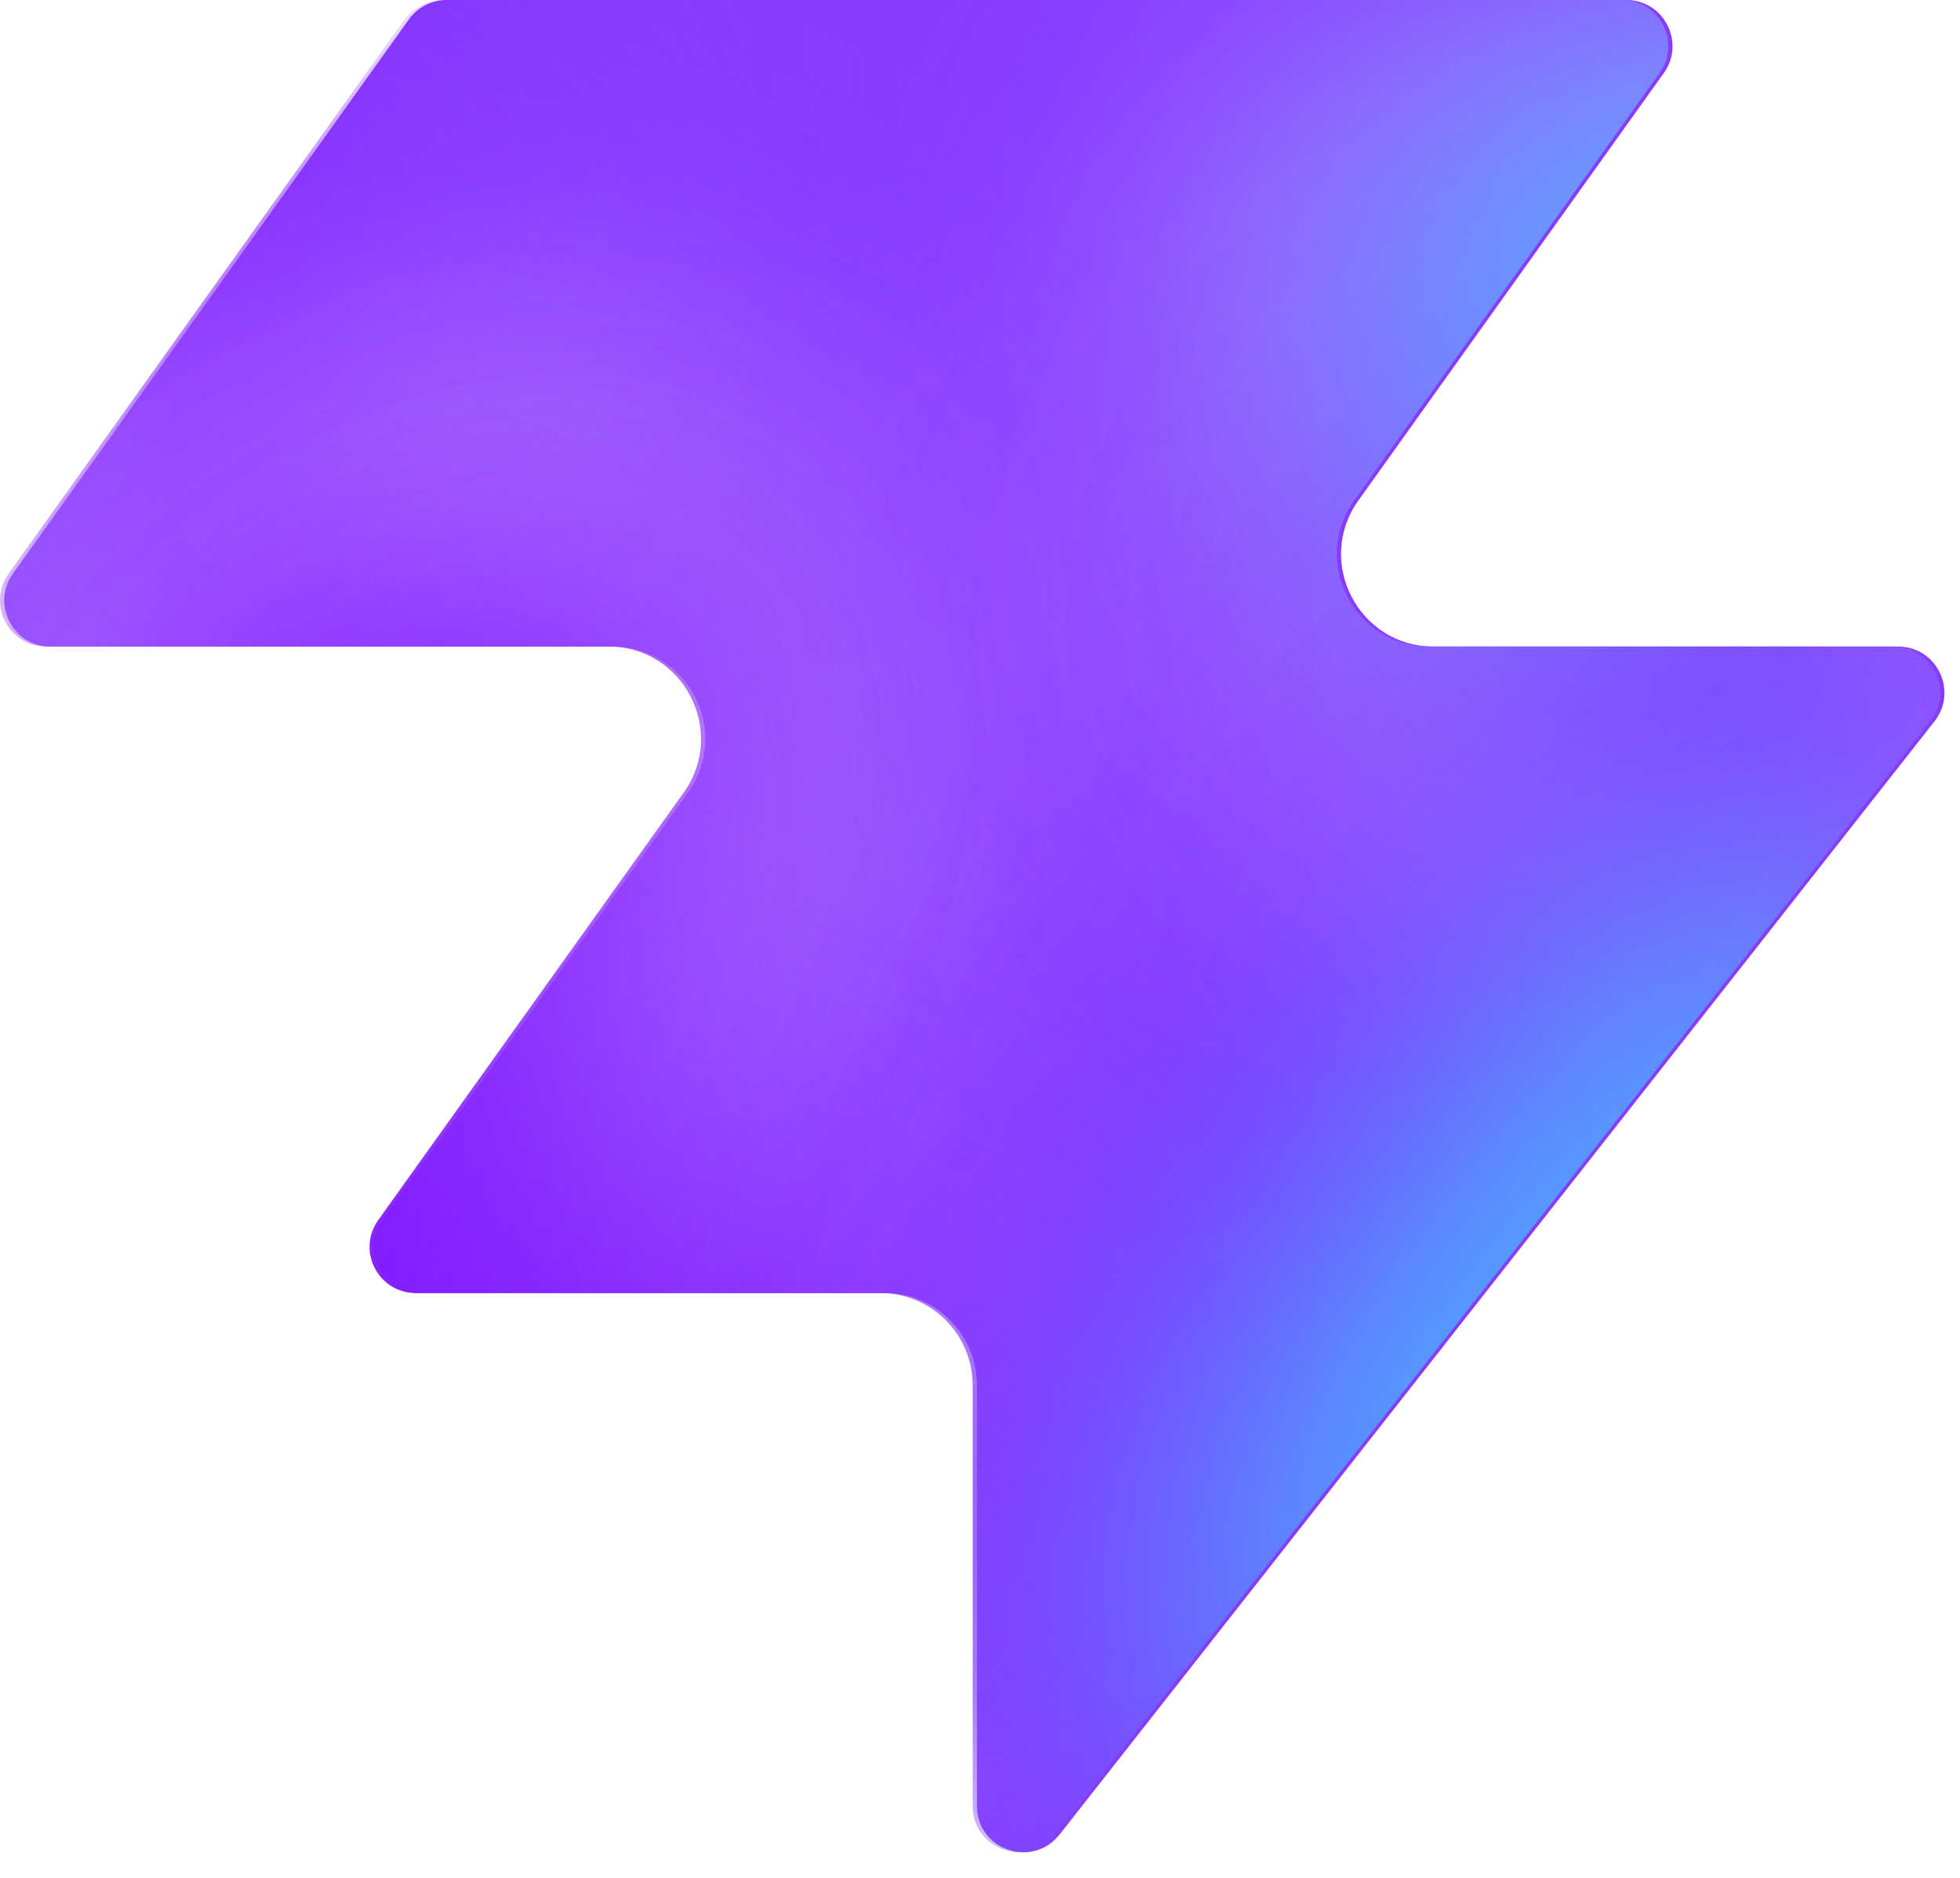
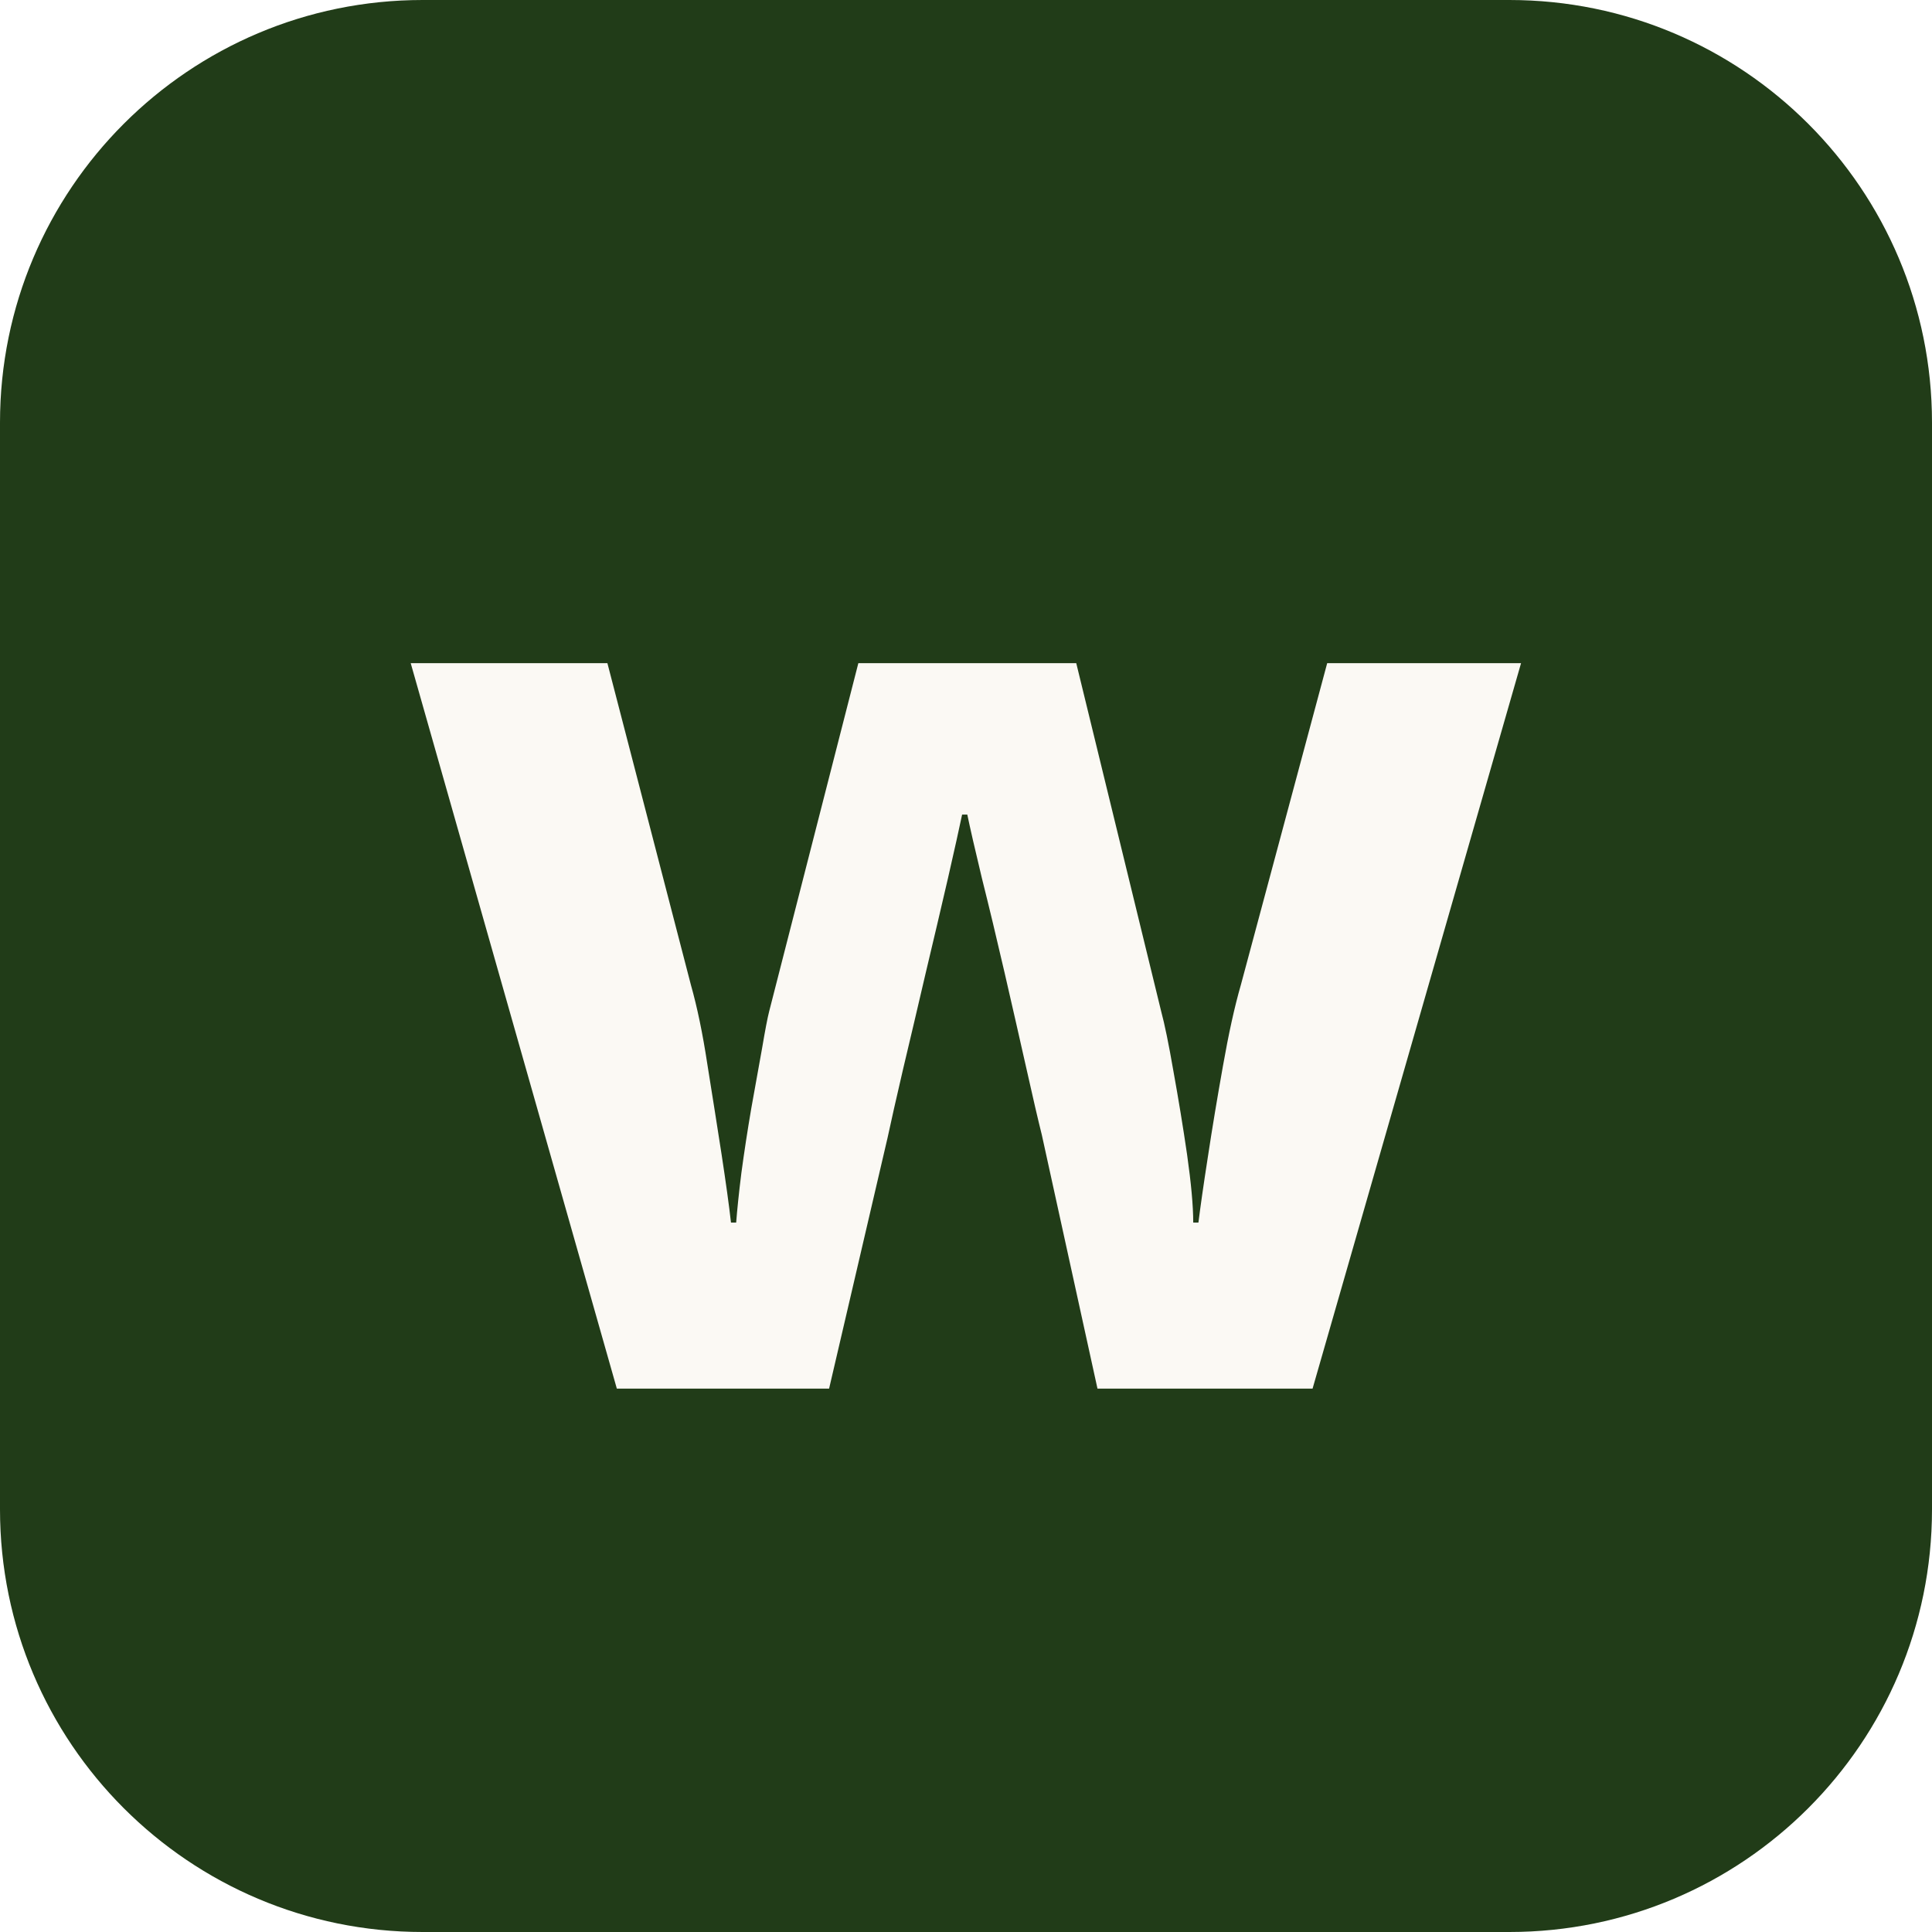
- <svg xmlns="http://www.w3.org/2000/svg" width="48" height="46" fill="none" viewBox="0 0 48 46">
-   <path fill="#863bff" d="M25.946 44.938c-.664.845-2.021.375-2.021-.698V33.937a2.26 2.26 0 0 0-2.262-2.262H10.287c-.92 0-1.456-1.04-.92-1.788l7.48-10.471c1.07-1.497 0-3.578-1.842-3.578H1.237c-.92 0-1.456-1.04-.92-1.788L10.013.474c.214-.297.556-.474.92-.474h28.894c.92 0 1.456 1.04.92 1.788l-7.48 10.471c-1.07 1.498 0 3.579 1.842 3.579h11.377c.943 0 1.473 1.088.89 1.83L25.947 44.94z" style="fill:#863bff;fill:color(display-p3 .525 .23 1);fill-opacity:1" />
-   <mask id="a" width="48" height="46" x="0" y="0" maskUnits="userSpaceOnUse" style="mask-type:alpha">
-     <path fill="#000" d="M25.842 44.938c-.664.844-2.021.375-2.021-.698V33.937a2.26 2.26 0 0 0-2.262-2.262H10.183c-.92 0-1.456-1.04-.92-1.788l7.48-10.471c1.07-1.498 0-3.579-1.842-3.579H1.133c-.92 0-1.456-1.04-.92-1.787L9.91.473c.214-.297.556-.474.92-.474h28.894c.92 0 1.456 1.04.92 1.788l-7.48 10.471c-1.07 1.498 0 3.578 1.842 3.578h11.377c.943 0 1.473 1.088.89 1.832L25.843 44.94z" style="fill:#000;fill-opacity:1" />
-   </mask>
-   <g mask="url(#a)">
-     <g filter="url(#b)">
-       <ellipse cx="5.508" cy="14.704" fill="#ede6ff" rx="5.508" ry="14.704" style="fill:#ede6ff;fill:color(display-p3 .927 .903 1);fill-opacity:1" transform="matrix(.00324 1 1 -.00324 -4.47 31.516)" />
-     </g>
-     <g filter="url(#c)">
-       <ellipse cx="10.399" cy="29.851" fill="#ede6ff" rx="10.399" ry="29.851" style="fill:#ede6ff;fill:color(display-p3 .927 .903 1);fill-opacity:1" transform="matrix(.00324 1 1 -.00324 -39.328 7.883)" />
-     </g>
-     <g filter="url(#d)">
-       <ellipse cx="5.508" cy="30.487" fill="#7e14ff" rx="5.508" ry="30.487" style="fill:#7e14ff;fill:color(display-p3 .492 .077 1);fill-opacity:1" transform="rotate(89.814 -25.913 -14.639)scale(1 -1)" />
-     </g>
-     <g filter="url(#e)">
-       <ellipse cx="5.508" cy="30.599" fill="#7e14ff" rx="5.508" ry="30.599" style="fill:#7e14ff;fill:color(display-p3 .492 .077 1);fill-opacity:1" transform="rotate(89.814 -32.644 -3.334)scale(1 -1)" />
-     </g>
-     <g filter="url(#f)">
-       <ellipse cx="5.508" cy="30.599" fill="#7e14ff" rx="5.508" ry="30.599" style="fill:#7e14ff;fill:color(display-p3 .492 .077 1);fill-opacity:1" transform="matrix(.00324 1 1 -.00324 -34.34 30.47)" />
-     </g>
-     <g filter="url(#g)">
-       <ellipse cx="14.072" cy="22.078" fill="#ede6ff" rx="14.072" ry="22.078" style="fill:#ede6ff;fill:color(display-p3 .927 .903 1);fill-opacity:1" transform="rotate(93.35 24.506 48.493)scale(-1 1)" />
-     </g>
-     <g filter="url(#h)">
-       <ellipse cx="3.47" cy="21.501" fill="#7e14ff" rx="3.47" ry="21.501" style="fill:#7e14ff;fill:color(display-p3 .492 .077 1);fill-opacity:1" transform="rotate(89.009 28.708 47.59)scale(-1 1)" />
-     </g>
-     <g filter="url(#i)">
-       <ellipse cx="3.47" cy="21.501" fill="#7e14ff" rx="3.47" ry="21.501" style="fill:#7e14ff;fill:color(display-p3 .492 .077 1);fill-opacity:1" transform="rotate(89.009 28.708 47.59)scale(-1 1)" />
-     </g>
-     <g filter="url(#j)">
-       <ellipse cx=".387" cy="8.972" fill="#7e14ff" rx="4.407" ry="29.108" style="fill:#7e14ff;fill:color(display-p3 .492 .077 1);fill-opacity:1" transform="rotate(39.51 .387 8.972)" />
-     </g>
-     <g filter="url(#k)">
-       <ellipse cx="47.523" cy="-6.092" fill="#7e14ff" rx="4.407" ry="29.108" style="fill:#7e14ff;fill:color(display-p3 .492 .077 1);fill-opacity:1" transform="rotate(37.892 47.523 -6.092)" />
-     </g>
-     <g filter="url(#l)">
-       <ellipse cx="41.412" cy="6.333" fill="#47bfff" rx="5.971" ry="9.665" style="fill:#47bfff;fill:color(display-p3 .28 .748 1);fill-opacity:1" transform="rotate(37.892 41.412 6.333)" />
-     </g>
-     <g filter="url(#m)">
-       <ellipse cx="-1.879" cy="38.332" fill="#7e14ff" rx="4.407" ry="29.108" style="fill:#7e14ff;fill:color(display-p3 .492 .077 1);fill-opacity:1" transform="rotate(37.892 -1.88 38.332)" />
-     </g>
-     <g filter="url(#n)">
-       <ellipse cx="-1.879" cy="38.332" fill="#7e14ff" rx="4.407" ry="29.108" style="fill:#7e14ff;fill:color(display-p3 .492 .077 1);fill-opacity:1" transform="rotate(37.892 -1.88 38.332)" />
-     </g>
-     <g filter="url(#o)">
-       <ellipse cx="35.651" cy="29.907" fill="#7e14ff" rx="4.407" ry="29.108" style="fill:#7e14ff;fill:color(display-p3 .492 .077 1);fill-opacity:1" transform="rotate(37.892 35.651 29.907)" />
-     </g>
-     <g filter="url(#p)">
-       <ellipse cx="38.418" cy="32.4" fill="#47bfff" rx="5.971" ry="15.297" style="fill:#47bfff;fill:color(display-p3 .28 .748 1);fill-opacity:1" transform="rotate(37.892 38.418 32.4)" />
-     </g>
-   </g>
-   <defs>
-     <filter id="b" width="60.045" height="41.654" x="-19.77" y="16.149" color-interpolation-filters="sRGB" filterUnits="userSpaceOnUse">
-       <feFlood flood-opacity="0" result="BackgroundImageFix" />
-       <feBlend in="SourceGraphic" in2="BackgroundImageFix" result="shape" />
-       <feGaussianBlur result="effect1_foregroundBlur_2002_17158" stdDeviation="7.659" />
-     </filter>
-     <filter id="c" width="90.34" height="51.437" x="-54.613" y="-7.533" color-interpolation-filters="sRGB" filterUnits="userSpaceOnUse">
-       <feFlood flood-opacity="0" result="BackgroundImageFix" />
-       <feBlend in="SourceGraphic" in2="BackgroundImageFix" result="shape" />
-       <feGaussianBlur result="effect1_foregroundBlur_2002_17158" stdDeviation="7.659" />
-     </filter>
-     <filter id="d" width="79.355" height="29.4" x="-49.64" y="2.03" color-interpolation-filters="sRGB" filterUnits="userSpaceOnUse">
-       <feFlood flood-opacity="0" result="BackgroundImageFix" />
-       <feBlend in="SourceGraphic" in2="BackgroundImageFix" result="shape" />
-       <feGaussianBlur result="effect1_foregroundBlur_2002_17158" stdDeviation="4.596" />
-     </filter>
-     <filter id="e" width="79.579" height="29.4" x="-45.045" y="20.029" color-interpolation-filters="sRGB" filterUnits="userSpaceOnUse">
-       <feFlood flood-opacity="0" result="BackgroundImageFix" />
-       <feBlend in="SourceGraphic" in2="BackgroundImageFix" result="shape" />
-       <feGaussianBlur result="effect1_foregroundBlur_2002_17158" stdDeviation="4.596" />
-     </filter>
-     <filter id="f" width="79.579" height="29.4" x="-43.513" y="21.178" color-interpolation-filters="sRGB" filterUnits="userSpaceOnUse">
-       <feFlood flood-opacity="0" result="BackgroundImageFix" />
-       <feBlend in="SourceGraphic" in2="BackgroundImageFix" result="shape" />
-       <feGaussianBlur result="effect1_foregroundBlur_2002_17158" stdDeviation="4.596" />
-     </filter>
-     <filter id="g" width="74.749" height="58.852" x="15.756" y="-17.901" color-interpolation-filters="sRGB" filterUnits="userSpaceOnUse">
-       <feFlood flood-opacity="0" result="BackgroundImageFix" />
-       <feBlend in="SourceGraphic" in2="BackgroundImageFix" result="shape" />
-       <feGaussianBlur result="effect1_foregroundBlur_2002_17158" stdDeviation="7.659" />
-     </filter>
-     <filter id="h" width="61.377" height="25.362" x="23.548" y="2.284" color-interpolation-filters="sRGB" filterUnits="userSpaceOnUse">
-       <feFlood flood-opacity="0" result="BackgroundImageFix" />
-       <feBlend in="SourceGraphic" in2="BackgroundImageFix" result="shape" />
-       <feGaussianBlur result="effect1_foregroundBlur_2002_17158" stdDeviation="4.596" />
-     </filter>
-     <filter id="i" width="61.377" height="25.362" x="23.548" y="2.284" color-interpolation-filters="sRGB" filterUnits="userSpaceOnUse">
-       <feFlood flood-opacity="0" result="BackgroundImageFix" />
-       <feBlend in="SourceGraphic" in2="BackgroundImageFix" result="shape" />
-       <feGaussianBlur result="effect1_foregroundBlur_2002_17158" stdDeviation="4.596" />
-     </filter>
-     <filter id="j" width="56.045" height="63.649" x="-27.636" y="-22.853" color-interpolation-filters="sRGB" filterUnits="userSpaceOnUse">
-       <feFlood flood-opacity="0" result="BackgroundImageFix" />
-       <feBlend in="SourceGraphic" in2="BackgroundImageFix" result="shape" />
-       <feGaussianBlur result="effect1_foregroundBlur_2002_17158" stdDeviation="4.596" />
-     </filter>
-     <filter id="k" width="54.814" height="64.646" x="20.116" y="-38.415" color-interpolation-filters="sRGB" filterUnits="userSpaceOnUse">
-       <feFlood flood-opacity="0" result="BackgroundImageFix" />
-       <feBlend in="SourceGraphic" in2="BackgroundImageFix" result="shape" />
-       <feGaussianBlur result="effect1_foregroundBlur_2002_17158" stdDeviation="4.596" />
-     </filter>
-     <filter id="l" width="33.541" height="35.313" x="24.641" y="-11.323" color-interpolation-filters="sRGB" filterUnits="userSpaceOnUse">
-       <feFlood flood-opacity="0" result="BackgroundImageFix" />
-       <feBlend in="SourceGraphic" in2="BackgroundImageFix" result="shape" />
-       <feGaussianBlur result="effect1_foregroundBlur_2002_17158" stdDeviation="4.596" />
-     </filter>
-     <filter id="m" width="54.814" height="64.646" x="-29.286" y="6.009" color-interpolation-filters="sRGB" filterUnits="userSpaceOnUse">
-       <feFlood flood-opacity="0" result="BackgroundImageFix" />
-       <feBlend in="SourceGraphic" in2="BackgroundImageFix" result="shape" />
-       <feGaussianBlur result="effect1_foregroundBlur_2002_17158" stdDeviation="4.596" />
-     </filter>
-     <filter id="n" width="54.814" height="64.646" x="-29.286" y="6.009" color-interpolation-filters="sRGB" filterUnits="userSpaceOnUse">
-       <feFlood flood-opacity="0" result="BackgroundImageFix" />
-       <feBlend in="SourceGraphic" in2="BackgroundImageFix" result="shape" />
-       <feGaussianBlur result="effect1_foregroundBlur_2002_17158" stdDeviation="4.596" />
-     </filter>
-     <filter id="o" width="54.814" height="64.646" x="8.244" y="-2.416" color-interpolation-filters="sRGB" filterUnits="userSpaceOnUse">
-       <feFlood flood-opacity="0" result="BackgroundImageFix" />
-       <feBlend in="SourceGraphic" in2="BackgroundImageFix" result="shape" />
-       <feGaussianBlur result="effect1_foregroundBlur_2002_17158" stdDeviation="4.596" />
-     </filter>
-     <filter id="p" width="39.409" height="43.623" x="18.713" y="10.588" color-interpolation-filters="sRGB" filterUnits="userSpaceOnUse">
-       <feFlood flood-opacity="0" result="BackgroundImageFix" />
-       <feBlend in="SourceGraphic" in2="BackgroundImageFix" result="shape" />
-       <feGaussianBlur result="effect1_foregroundBlur_2002_17158" stdDeviation="4.596" />
-     </filter>
-   </defs>
+ <svg xmlns="http://www.w3.org/2000/svg" viewBox="0 0 64 64" width="64" height="64">
+   <rect width="64" height="64" rx="14" fill="#213C18" />
+   <text x="32" y="46" text-anchor="middle" font-family="'Manrope','Jost',system-ui,sans-serif" font-weight="800" font-size="44" fill="#FBF9F4" letter-spacing="-2">w</text>
</svg>
